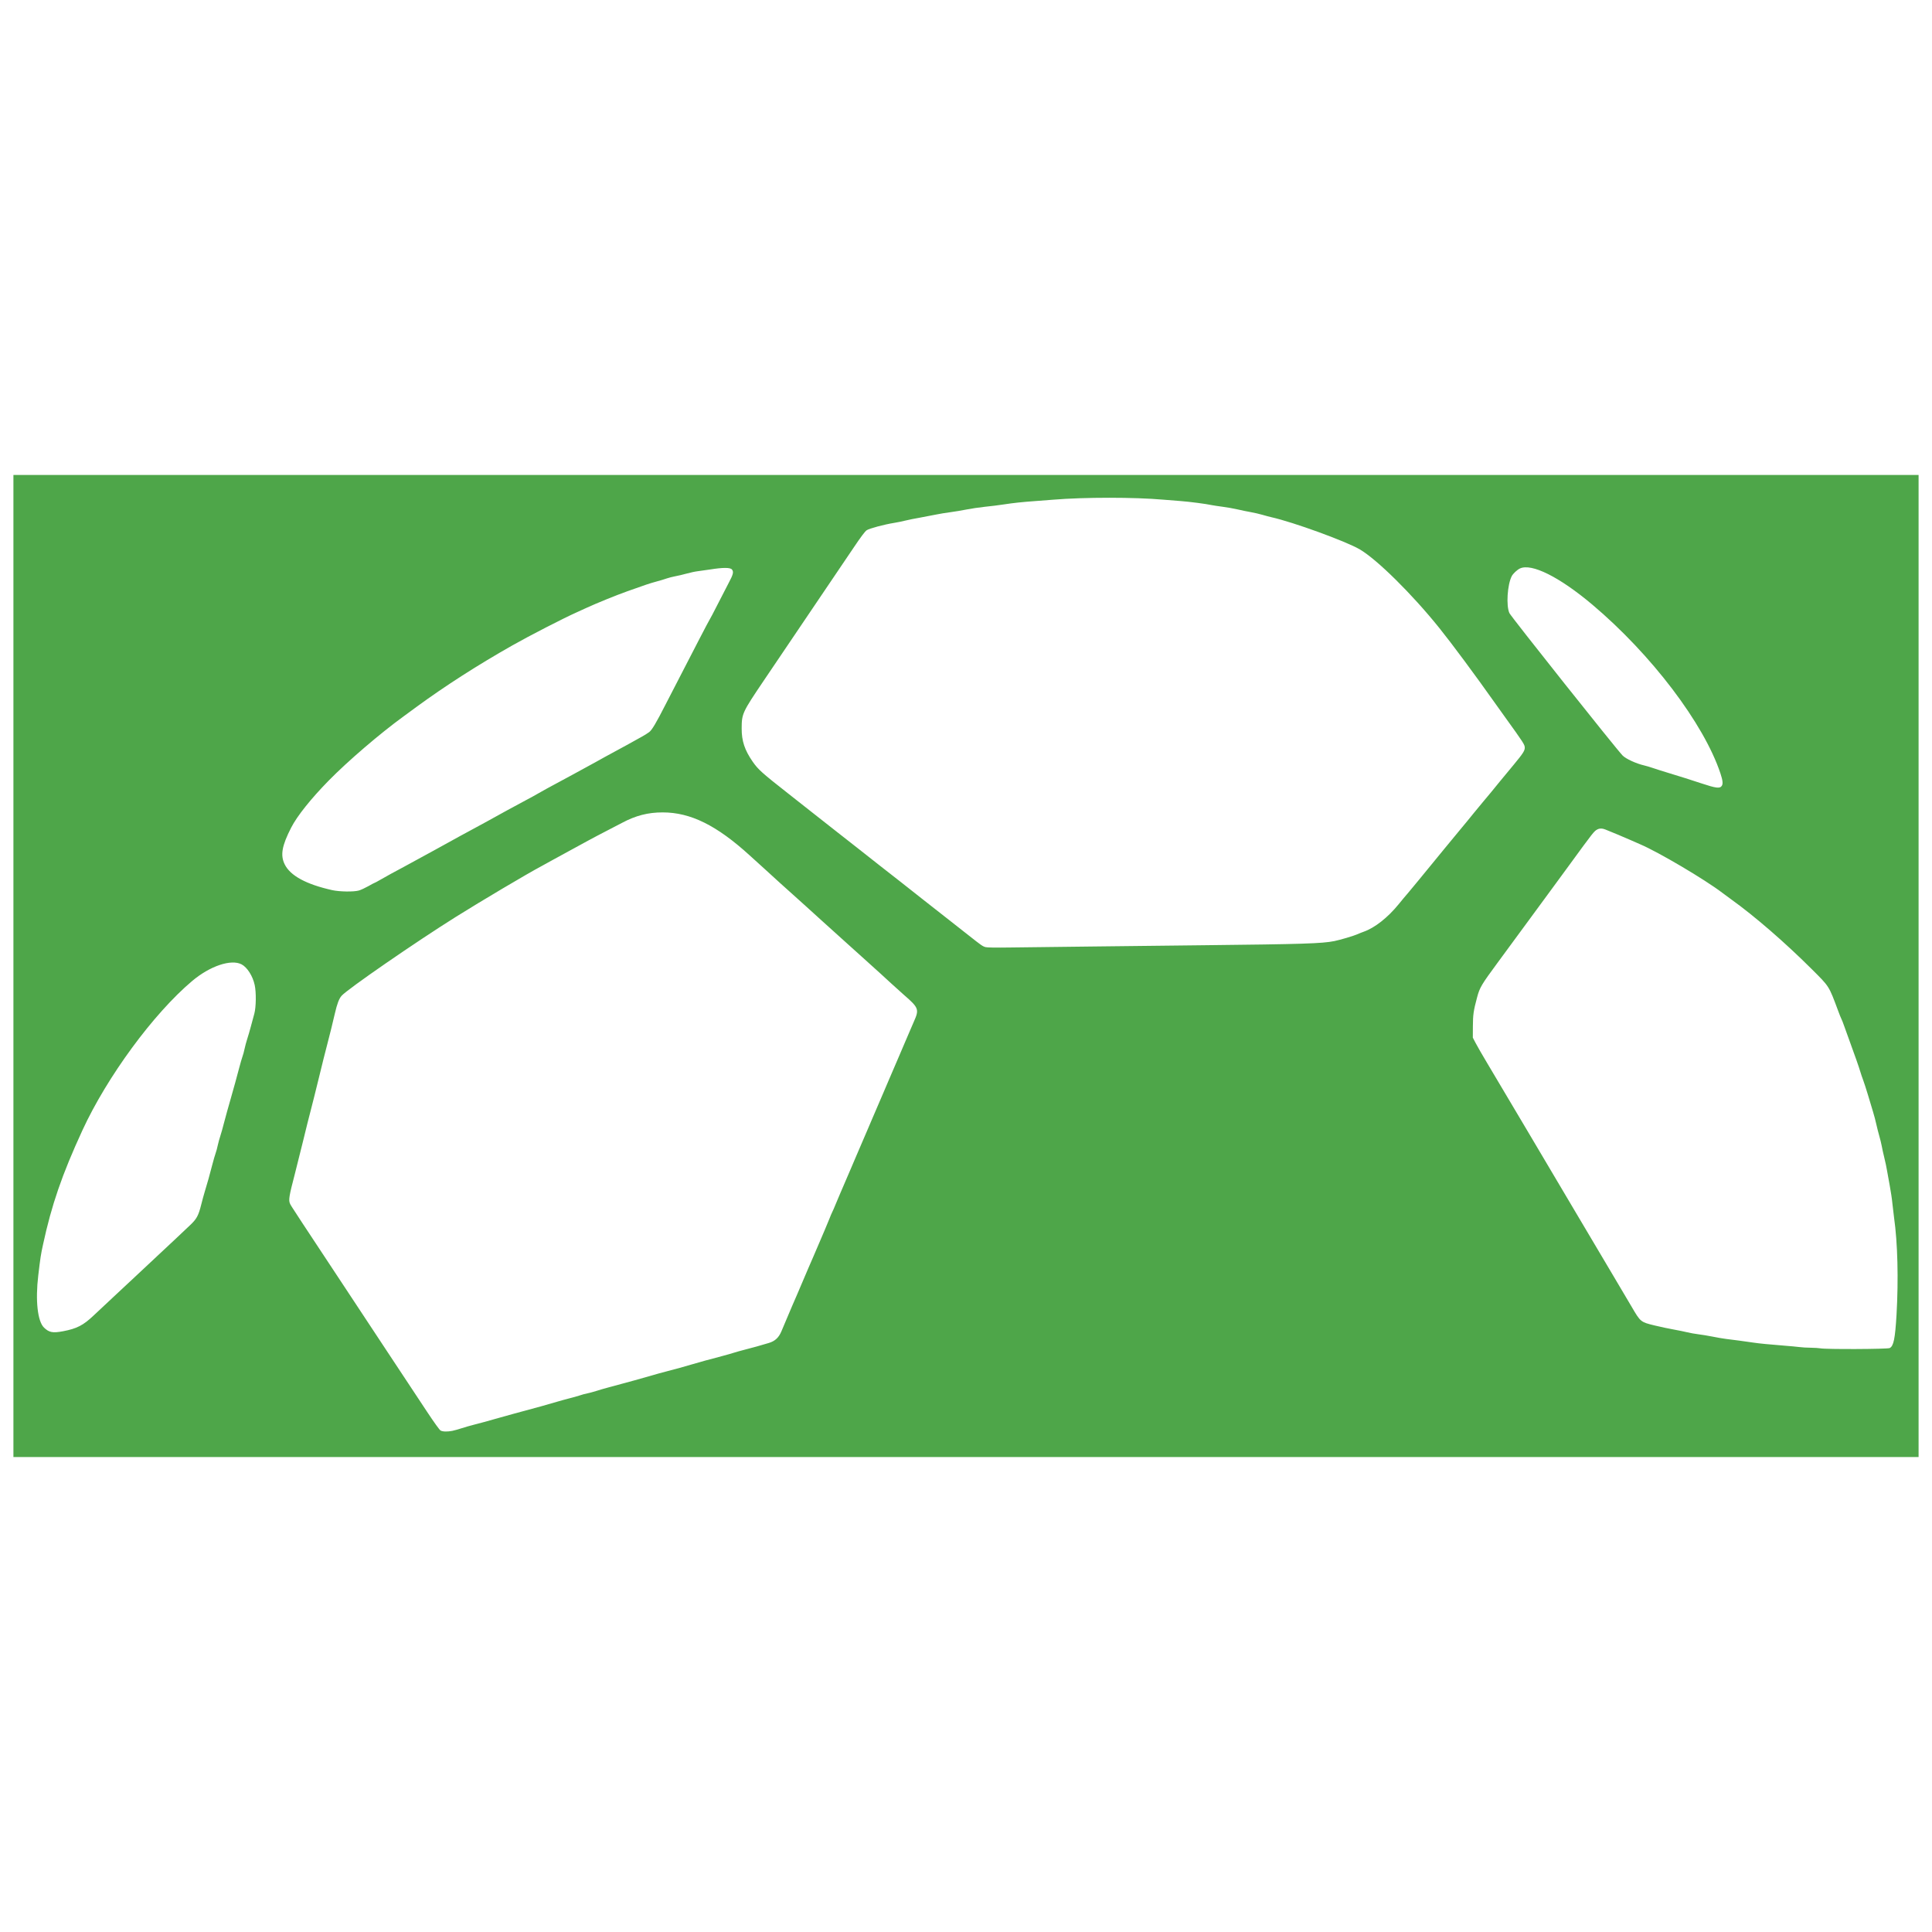
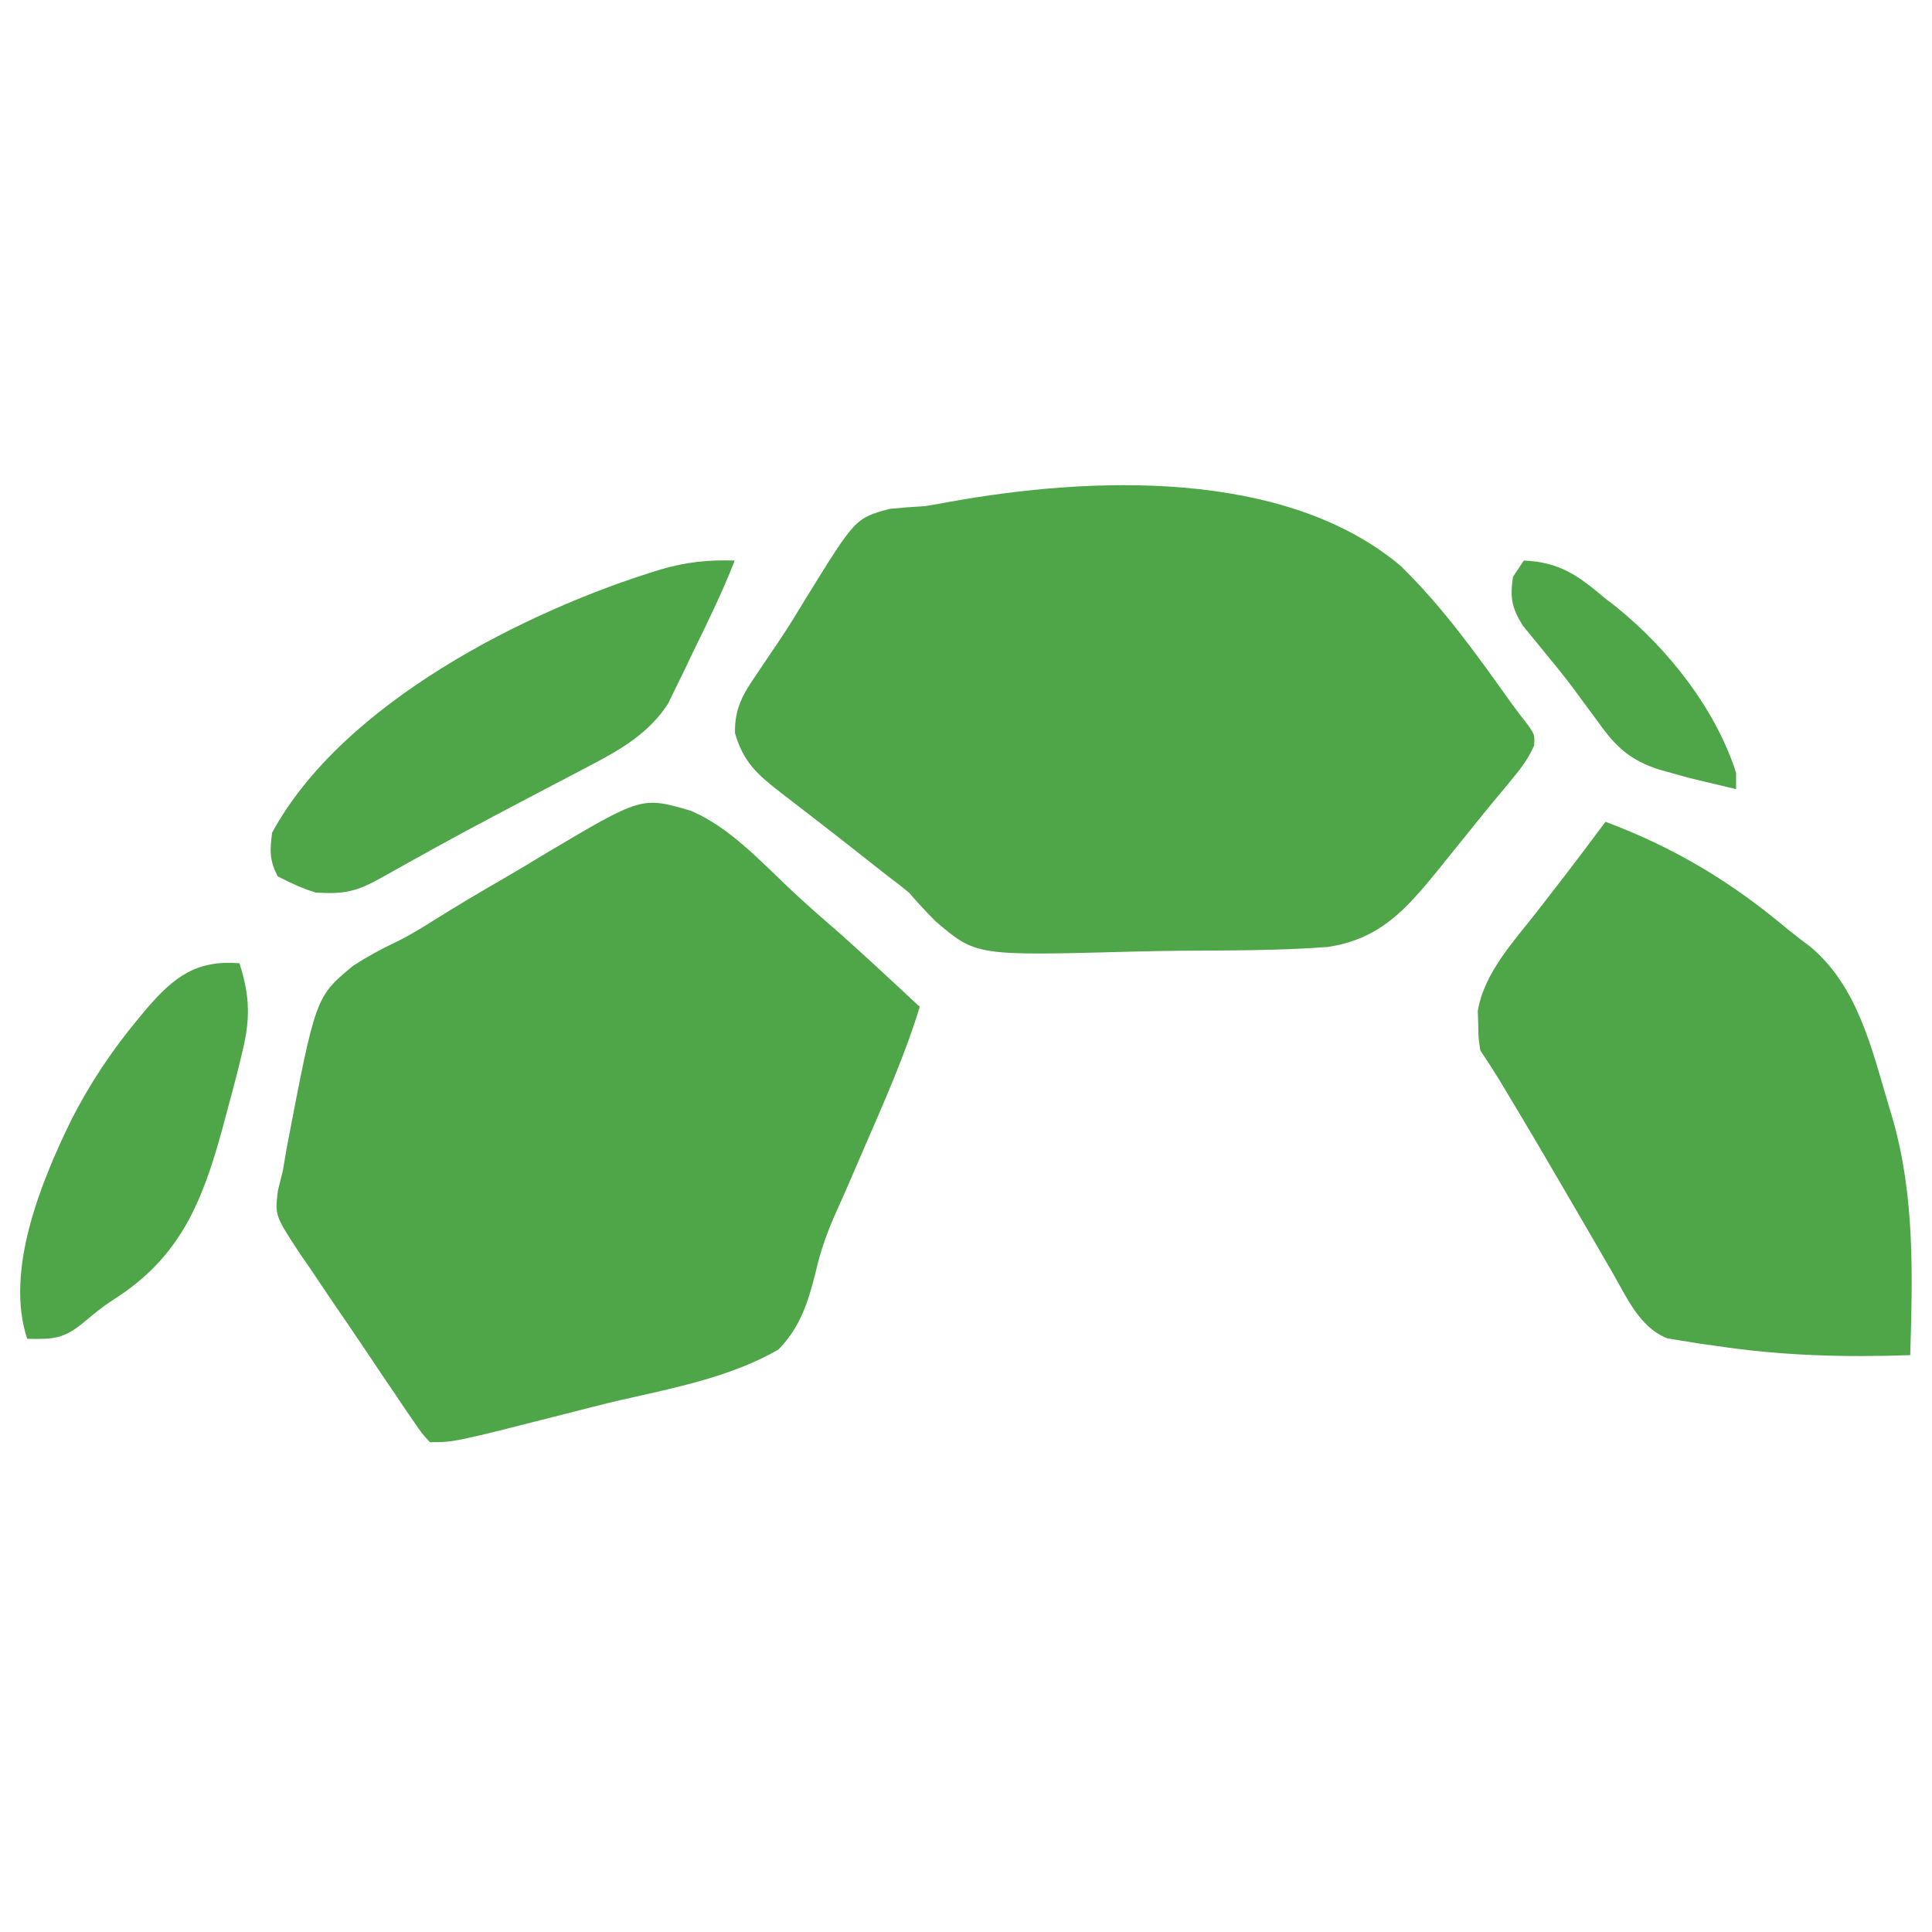
- <svg xmlns="http://www.w3.org/2000/svg" viewBox="0 0 360 360">
-   <path fill="#4EA649" fill-rule="evenodd" d="M2.50 180.00L2.50 88.50L180.00 88.50L357.50 88.50L357.50 180.00L357.50 271.50L180.00 271.50L2.50 271.50L2.50 180.00ZM84.28 266.62C84.64 266.55,85.44 266.32,86.06 266.12C86.68 265.92,87.75 265.61,88.44 265.44C89.63 265.14,90.28 264.96,93.25 264.12C93.97 263.91,95.07 263.61,95.69 263.44C99.81 262.34,102.44 261.61,103.81 261.19C104.36 261.02,105.38 260.75,106.06 260.57C106.75 260.40,107.63 260.15,108.02 260.02C108.40 259.88,109.05 259.71,109.45 259.63C109.86 259.55,110.62 259.34,111.16 259.17C111.69 259.00,112.73 258.69,113.47 258.50C116.64 257.66,120.35 256.63,121.69 256.23C122.17 256.08,123.27 255.78,124.12 255.56C125.86 255.11,127.61 254.63,128.94 254.23C130.04 253.89,132.47 253.23,134.50 252.70C135.36 252.47,136.37 252.19,136.75 252.06C137.13 251.94,138.03 251.68,138.75 251.50C140.13 251.15,141.86 250.67,143.27 250.24C144.41 249.90,145.12 249.24,145.61 248.06C145.81 247.58,146.24 246.57,146.56 245.81C146.88 245.06,147.36 243.93,147.62 243.31C147.89 242.69,148.31 241.71,148.57 241.12C149.00 240.14,149.39 239.22,150.62 236.31C150.89 235.69,151.31 234.71,151.57 234.12C151.82 233.54,152.27 232.50,152.56 231.81C152.85 231.12,153.36 229.94,153.68 229.19C154.01 228.43,154.41 227.46,154.58 227.02C154.74 226.59,154.97 226.06,155.08 225.84C155.20 225.62,155.47 224.99,155.69 224.44C155.92 223.89,156.31 222.96,156.56 222.38C157.37 220.50,158.14 218.72,158.63 217.56C158.89 216.94,159.31 215.96,159.56 215.38C160.52 213.16,161.17 211.65,161.63 210.56C161.89 209.94,162.31 208.96,162.56 208.38C163.52 206.16,164.17 204.65,164.63 203.56C164.89 202.94,165.31 201.96,165.56 201.38C166.52 199.16,167.17 197.65,167.63 196.56C167.89 195.94,168.31 194.96,168.56 194.38C168.82 193.79,169.24 192.81,169.50 192.19C169.76 191.57,170.11 190.75,170.28 190.38C171.31 188.08,171.21 187.79,168.43 185.38C167.68 184.72,166.59 183.74,166.00 183.19C165.05 182.30,163.85 181.21,160.56 178.25C160.06 177.80,158.94 176.79,158.06 176.00C157.18 175.21,156.03 174.17,155.50 173.69C154.98 173.21,153.82 172.17,152.94 171.38C152.05 170.58,150.85 169.49,150.25 168.94C149.66 168.39,148.53 167.38,147.75 166.69C146.97 166.00,145.87 165.02,145.31 164.50C144.75 163.98,143.46 162.80,142.44 161.88C141.41 160.95,140.18 159.82,139.68 159.38C133.53 153.78,128.66 151.38,123.50 151.38C120.77 151.37,118.44 151.97,115.90 153.33C115.17 153.72,113.80 154.43,112.88 154.90C111.95 155.38,110.48 156.15,109.62 156.62C108.77 157.09,107.08 158.01,105.88 158.66C104.67 159.31,103.27 160.08,102.75 160.37C102.23 160.66,101.41 161.12,100.92 161.38C98.21 162.82,89.68 167.88,85.00 170.81C77.42 175.56,64.73 184.32,63.65 185.55C63.17 186.10,62.82 187.02,62.39 188.88C61.95 190.79,61.48 192.69,60.94 194.75C60.52 196.35,60.16 197.79,59.44 200.75C58.71 203.71,58.36 205.15,57.94 206.75C57.52 208.35,57.16 209.79,56.44 212.75C55.71 215.72,55.35 217.15,54.94 218.75C53.87 222.84,53.74 223.61,54.04 224.28C54.24 224.74,54.05 224.45,72.06 251.70C74.95 256.07,78.31 261.16,79.54 263.01C80.95 265.14,81.89 266.44,82.10 266.56C82.50 266.78,83.36 266.80,84.28 266.62ZM352.12 251.19C352.85 250.81,353.12 249.48,353.39 245.00C353.77 238.40,353.60 231.56,352.93 226.88C352.84 226.22,352.70 225.04,352.62 224.25C352.55 223.46,352.32 221.97,352.13 220.94C351.93 219.91,351.70 218.64,351.62 218.12C351.54 217.61,351.32 216.54,351.12 215.75C350.93 214.96,350.70 213.95,350.63 213.52C350.55 213.08,350.34 212.24,350.17 211.64C350.00 211.05,349.75 210.07,349.62 209.47C349.49 208.87,349.22 207.83,349.01 207.16C348.81 206.49,348.38 205.07,348.06 204.00C347.74 202.93,347.34 201.71,347.18 201.28C347.01 200.85,346.77 200.12,346.63 199.66C346.38 198.81,345.62 196.64,344.56 193.75C344.24 192.89,343.82 191.73,343.63 191.17C343.44 190.62,343.21 190.03,343.12 189.87C343.03 189.70,342.75 189.01,342.50 188.32C340.75 183.63,340.91 183.89,337.57 180.56C332.58 175.59,326.99 170.75,322.62 167.61C322.11 167.24,321.35 166.68,320.94 166.37C317.65 163.86,308.99 158.75,305.62 157.32C305.25 157.16,304.40 156.79,303.75 156.50C302.63 156.00,300.08 154.94,299.12 154.56C298.56 154.33,298.07 154.33,297.65 154.55C297.02 154.88,296.92 155.02,292.33 161.31C291.78 162.07,290.83 163.36,290.22 164.19C289.61 165.01,288.52 166.50,287.79 167.50C287.05 168.50,285.77 170.24,284.94 171.38C284.10 172.51,282.78 174.31,282.00 175.38C281.22 176.44,279.89 178.24,279.06 179.38C276.04 183.48,275.72 184.01,275.23 185.86C274.57 188.32,274.46 189.07,274.45 191.27L274.44 193.35L274.96 194.35C275.25 194.91,276.26 196.67,277.22 198.27C279.21 201.60,281.63 205.67,284.78 211.00C290.07 219.94,291.51 222.37,293.22 225.25C297.37 232.24,298.71 234.49,300.78 238.00C301.98 240.03,303.46 242.53,304.07 243.56C305.69 246.33,305.72 246.35,308.31 246.98C309.48 247.26,311.11 247.61,311.94 247.75C312.76 247.90,313.86 248.12,314.38 248.25C314.89 248.38,315.82 248.54,316.44 248.62C317.06 248.69,318.24 248.89,319.06 249.05C319.89 249.22,321.04 249.42,321.62 249.49C322.21 249.57,323.33 249.71,324.12 249.81C324.92 249.91,326.10 250.08,326.75 250.18C327.91 250.35,329.45 250.50,332.69 250.76C333.58 250.82,334.73 250.94,335.25 251.00C335.77 251.07,336.75 251.13,337.44 251.13C338.12 251.14,338.91 251.19,339.19 251.24C340.17 251.45,351.72 251.40,352.12 251.19ZM11.74 248.06C14.32 247.57,15.51 246.96,17.45 245.12C18.21 244.40,19.90 242.83,21.19 241.62C22.49 240.42,24.23 238.79,25.07 238.00C25.91 237.21,27.59 235.63,28.81 234.50C30.03 233.37,31.78 231.73,32.68 230.88C33.59 230.02,34.81 228.86,35.40 228.31C36.65 227.14,36.98 226.52,37.50 224.44C37.69 223.67,37.99 222.58,38.17 221.99C38.63 220.50,39.07 218.94,39.55 217.06C39.78 216.17,40.07 215.18,40.18 214.88C40.30 214.57,40.47 213.92,40.57 213.44C40.67 212.96,40.90 212.14,41.07 211.62C41.24 211.10,41.51 210.14,41.67 209.49C41.84 208.84,42.12 207.78,42.31 207.12C42.49 206.47,42.84 205.26,43.07 204.44C43.30 203.61,43.64 202.43,43.81 201.81C43.99 201.19,44.32 199.96,44.55 199.06C44.78 198.17,45.07 197.18,45.18 196.88C45.30 196.57,45.47 195.92,45.57 195.44C45.67 194.96,45.89 194.14,46.06 193.62C46.23 193.11,46.54 192.04,46.75 191.25C46.95 190.46,47.24 189.39,47.39 188.88C47.72 187.68,47.76 184.91,47.46 183.55C47.10 181.86,46.06 180.24,45.01 179.69C43.05 178.68,39.12 180.00,35.81 182.79C28.59 188.88,19.96 200.63,15.35 210.63C11.56 218.86,9.61 224.52,8.01 231.94C7.61 233.78,7.53 234.28,7.13 237.66C6.57 242.33,7.00 246.23,8.21 247.39C9.16 248.29,9.82 248.42,11.74 248.06ZM203.25 176.37C209.13 176.30,218.61 176.19,224.31 176.13C242.69 175.93,246.31 175.82,248.62 175.36C249.67 175.15,252.22 174.40,252.86 174.11C253.18 173.97,253.74 173.74,254.11 173.61C256.16 172.89,258.58 170.99,260.61 168.50C261.19 167.78,261.99 166.82,262.38 166.38C262.76 165.93,263.55 164.98,264.13 164.27C264.71 163.56,265.78 162.26,266.50 161.38C267.22 160.50,268.40 159.06,269.12 158.18C269.85 157.30,271.14 155.73,272.00 154.69C272.87 153.66,274.04 152.22,274.62 151.50C275.20 150.78,275.97 149.85,276.33 149.43C276.69 149.02,277.39 148.17,277.90 147.55C278.90 146.31,279.61 145.45,282.08 142.47C283.77 140.43,284.12 139.89,284.12 139.32C284.12 138.76,283.89 138.41,280.44 133.62C280.02 133.04,279.12 131.78,278.43 130.81C274.86 125.76,270.43 119.79,268.18 117.00C263.10 110.68,256.60 104.26,253.36 102.36C250.77 100.85,240.93 97.27,236.88 96.37C236.50 96.28,235.74 96.08,235.20 95.92C234.65 95.76,233.70 95.54,233.07 95.43C232.45 95.32,231.36 95.10,230.64 94.93C229.93 94.76,228.67 94.54,227.83 94.43C227.00 94.32,226.08 94.18,225.78 94.12C224.75 93.89,221.67 93.49,219.95 93.36C218.98 93.29,217.57 93.18,216.81 93.11C211.42 92.63,202.03 92.63,196.25 93.11C195.46 93.18,194.00 93.29,193.00 93.36C190.38 93.55,188.90 93.71,187.06 93.99C186.17 94.13,184.58 94.33,183.53 94.43C182.48 94.54,180.93 94.77,180.09 94.94C179.25 95.11,177.91 95.33,177.10 95.44C176.30 95.54,175.09 95.74,174.42 95.88C173.74 96.02,172.41 96.28,171.45 96.45C170.50 96.61,169.29 96.86,168.76 96.99C168.24 97.13,167.28 97.32,166.62 97.43C164.75 97.73,162.01 98.46,161.50 98.80C161.18 99.01,160.42 100.02,158.95 102.21C157.80 103.92,155.55 107.25,153.94 109.62C151.18 113.69,148.24 118.04,142.27 126.89C138.32 132.75,138.21 132.97,138.20 135.75C138.19 138.06,138.76 139.77,140.24 141.91C141.26 143.38,141.96 144.01,146.89 147.88C147.81 148.61,149.74 150.12,151.18 151.26C152.61 152.39,154.81 154.11,156.05 155.09C157.29 156.06,159.04 157.44,159.94 158.14C160.83 158.85,162.57 160.22,163.81 161.19C165.05 162.16,166.91 163.61,167.94 164.42C168.97 165.23,170.82 166.69,172.06 167.67C173.30 168.65,175.24 170.18,176.38 171.06C177.51 171.95,179.34 173.38,180.44 174.25C182.87 176.17,183.08 176.32,183.63 176.48C183.91 176.57,185.55 176.59,188.31 176.55C190.65 176.52,197.37 176.43,203.25 176.37ZM66.88 165.93C67.26 165.82,68.05 165.45,68.64 165.12C69.23 164.78,69.76 164.50,69.81 164.50C69.85 164.50,70.27 164.28,70.73 164.01C71.65 163.47,74.00 162.18,75.19 161.56C75.60 161.35,76.84 160.67,77.94 160.06C79.04 159.45,80.28 158.78,80.69 158.56C81.10 158.35,82.39 157.64,83.56 156.98C84.73 156.33,86.62 155.29,87.75 154.69C88.88 154.08,90.23 153.35,90.75 153.06C92.18 152.25,96.78 149.74,98.19 149.00C98.88 148.64,99.75 148.16,100.12 147.94C100.87 147.49,101.93 146.92,106.75 144.32C108.50 143.37,110.42 142.33,111.00 142.00C112.06 141.40,112.55 141.13,116.81 138.82C119.38 137.42,120.39 136.84,120.96 136.42C121.48 136.04,122.28 134.69,124.03 131.25C124.82 129.70,126.18 127.06,127.06 125.38C127.94 123.69,129.43 120.81,130.37 118.97C131.32 117.14,132.15 115.56,132.22 115.47C132.29 115.39,132.97 114.10,133.72 112.62C134.47 111.15,135.40 109.35,135.78 108.62C136.63 107.04,136.74 106.55,136.39 106.12C136.08 105.73,134.73 105.73,132.34 106.11C131.50 106.24,130.45 106.39,130.00 106.44C129.55 106.49,128.62 106.69,127.94 106.88C127.25 107.07,126.29 107.30,125.81 107.38C125.33 107.47,124.63 107.65,124.25 107.78C123.87 107.92,122.97 108.19,122.25 108.38C121.08 108.70,120.23 108.98,116.88 110.18C114.80 110.92,111.14 112.41,109.25 113.28C108.73 113.52,107.95 113.88,107.50 114.08C105.14 115.12,98.59 118.49,95.44 120.28C88.98 123.94,82.98 127.79,77.65 131.69C76.71 132.38,75.59 133.20,75.17 133.51C70.84 136.65,64.82 141.81,61.25 145.45C57.93 148.84,55.38 152.03,54.27 154.19C52.52 157.59,52.21 159.36,53.05 161.06C54.09 163.17,57.03 164.77,61.88 165.86C63.27 166.17,65.92 166.21,66.88 165.93ZM320.83 146.43C321.08 146.05,321.01 145.43,320.58 144.12C317.50 134.84,307.69 121.92,296.69 112.65C290.56 107.49,285.38 104.91,283.21 105.93C282.68 106.19,281.94 106.88,281.69 107.36C280.87 108.96,280.62 112.88,281.26 114.25C281.58 114.93,301.13 139.53,302.35 140.78C302.96 141.40,304.86 142.28,306.38 142.63C306.75 142.71,307.51 142.94,308.06 143.13C308.61 143.32,309.93 143.74,311.00 144.06C313.00 144.66,315.19 145.36,316.94 145.94C319.77 146.88,320.47 146.97,320.83 146.43Z" />
+ <svg xmlns="http://www.w3.org/2000/svg" viewBox="0 -86 355 355" fill="none">
+   <path d="M257.281 17.91C265.071 25.47 271.241 34.14 277.531 42.96C278.551 44.38 279.611 45.77 280.691 47.14C282.001 49 282.001 49 281.891 50.99C280.821 53.41 279.511 55.14 277.811 57.19C277.101 58.05 276.381 58.92 275.651 59.81C275.241 60.3 274.821 60.8 274.401 61.3C272.781 63.26 271.191 65.24 269.601 67.22C268.381 68.73 267.161 70.24 265.941 71.75C265.361 72.47 264.781 73.19 264.191 73.93C258.291 81.16 253.571 86.53 244.001 88C234.951 88.69 225.841 88.63 216.771 88.7C213.801 88.73 210.841 88.78 207.881 88.86C179.351 89.63 179.351 89.63 171.911 83.29C170.221 81.58 168.571 79.82 167.001 78C165.751 76.97 164.471 75.96 163.161 75C161.561 73.74 159.951 72.48 158.351 71.21C155.281 68.79 152.201 66.38 149.111 64C148.471 63.51 147.841 63.02 147.181 62.51C145.971 61.57 144.751 60.63 143.531 59.7C139.181 56.33 136.581 54.04 135.051 48.7C134.981 44.05 136.571 41.45 139.121 37.75C139.571 37.08 140.021 36.4 140.491 35.71C141.461 34.25 142.451 32.79 143.441 31.34C145.081 28.88 146.611 26.37 148.141 23.84C157.181 9.2 157.181 9.2 163.501 7.5C165.661 7.28 167.831 7.12 170.001 7C171.501 6.75 173.011 6.49 174.511 6.21C200.221 1.57 235.891 0 257.281 17.91Z" fill="#4EA649" />
+   <path d="M127 63C134.09 66.06 139.6 72.11 145.16 77.34C147.39 79.43 149.63 81.45 151.94 83.44C157.76 88.48 163.36 93.76 169 99C166.28 107.91 162.52 116.34 158.81 124.88C157.85 127.1 156.89 129.33 155.93 131.56C155.28 133.07 154.61 134.57 153.93 136.06C152.13 140.02 150.75 143.77 149.81 148.03C148.45 153.39 146.97 158 143 162C134.28 167 124.07 168.98 114.35 171.19C110.74 172.02 107.15 172.96 103.56 173.88C83.47 179 83.47 179 79 179C77.57 177.46 77.57 177.46 76.07 175.27C75.51 174.46 74.95 173.64 74.37 172.8C73.77 171.91 73.17 171.01 72.55 170.09C71.93 169.18 71.31 168.27 70.67 167.33C69.36 165.39 68.05 163.44 66.76 161.5C64.77 158.52 62.74 155.58 60.72 152.63C59.45 150.75 58.19 148.86 56.92 146.97C56.31 146.09 55.71 145.21 55.08 144.31C50.52 137.36 50.52 137.36 51.05 132.84C51.36 131.57 51.68 130.31 52 129C52.2 127.79 52.4 126.58 52.61 125.33C57.99 97.14 57.99 97.14 64.91 91.44C67.46 89.79 70.05 88.38 72.8 87.08C75.21 85.9 77.44 84.54 79.71 83.11C83.89 80.48 88.11 77.98 92.38 75.52C95.04 73.98 97.67 72.39 100.3 70.8C117.93 60.33 117.93 60.33 127 63Z" fill="#4EA649" />
+   <path d="M295 65C307.65 69.74 318.11 76.02 328.41 84.69C329.78 85.81 331.19 86.88 332.61 87.94C341.28 95.12 343.91 106.59 347 117C347.24 117.8 347.48 118.61 347.73 119.43C351.86 133.76 351.43 148.21 351 163C338.97 163.43 327.3 163.11 315.38 161.31C314.3 161.16 313.23 161.02 312.13 160.86C311.12 160.7 310.12 160.53 309.09 160.36C308.2 160.22 307.31 160.08 306.4 159.93C301.23 157.92 298.87 152.29 296.21 147.7C295.86 147.1 295.51 146.5 295.15 145.89C294.42 144.62 293.68 143.35 292.95 142.08C291.43 139.46 289.9 136.83 288.37 134.21C287.62 132.92 286.86 131.63 286.11 130.34C283.29 125.5 280.45 120.67 277.56 115.88C276.9 114.78 276.25 113.68 275.57 112.55C274.42 110.68 273.22 108.83 272 107C271.66 104.77 271.66 104.77 271.62 102.25C271.6 101.43 271.57 100.61 271.54 99.77C272.7 92.77 278.12 87.01 282.38 81.56C283.49 80.13 284.6 78.69 285.71 77.25C286.25 76.56 286.79 75.86 287.35 75.14C289.93 71.79 292.47 68.4 295 65Z" fill="#4EA649" />
+   <path d="M135 17C132.74 22.82 129.99 28.39 127.25 34C126.48 35.62 126.48 35.62 125.7 37.27C124.93 38.84 124.93 38.84 124.14 40.44C123.68 41.38 123.22 42.33 122.75 43.31C119.22 48.73 114.11 51.69 108.48 54.64C107.87 54.96 107.27 55.28 106.64 55.61C104.68 56.64 102.71 57.66 100.75 58.69C98.05 60.11 95.35 61.53 92.66 62.95C91.99 63.3 91.33 63.65 90.65 64.01C83.73 67.65 76.9 71.45 70.08 75.28C65.56 77.81 63.27 78.35 58 78C55.45 77.22 53.39 76.24 51 75C49.51 72.03 49.57 70.33 50 67C62.94 43.17 96.67 26.16 121.44 18.62C126.1 17.27 130.14 16.84 135 17Z" fill="#4EA649" />
+   <path d="M44 91C46.04 97.35 45.99 101.58 44.35 108C44.05 109.26 44.05 109.26 43.74 110.54C43.06 113.22 42.35 115.89 41.62 118.56C41.38 119.47 41.14 120.37 40.89 121.3C37.19 134.83 33.13 145.05 20.81 152.83C18.96 154.03 17.32 155.34 15.64 156.77C11.81 160 9.95 160.11 5 160C0.85 147.56 7.53 131.19 13 120C16.49 113.08 20.61 106.94 25.56 101C26.01 100.46 26.46 99.92 26.92 99.36C32.01 93.46 36.07 90.37 44 91Z" fill="#4EA649" />
+   <path d="M280 17C286.63 17.28 290.02 19.79 295 24C295.94 24.72 295.94 24.72 296.9 25.46C306.48 33.16 315.23 44.23 319 56C319 56.99 319 57.98 319 59C317.17 58.57 315.33 58.13 313.5 57.69C312.48 57.44 311.46 57.2 310.41 56.95C309.28 56.64 308.16 56.32 307 56C306.34 55.82 305.68 55.64 305 55.45C299.53 53.71 296.89 51.25 293.62 46.62C292.69 45.37 291.76 44.11 290.83 42.85C290.37 42.21 289.9 41.57 289.42 40.92C288.02 39.03 286.57 37.21 285.07 35.4C284.61 34.83 284.15 34.25 283.67 33.67C282.38 32.09 281.09 30.51 279.8 28.94C277.74 25.58 277.46 23.87 278 20C278.66 19.01 279.32 18.02 280 17Z" fill="#4EA649" />
</svg>
